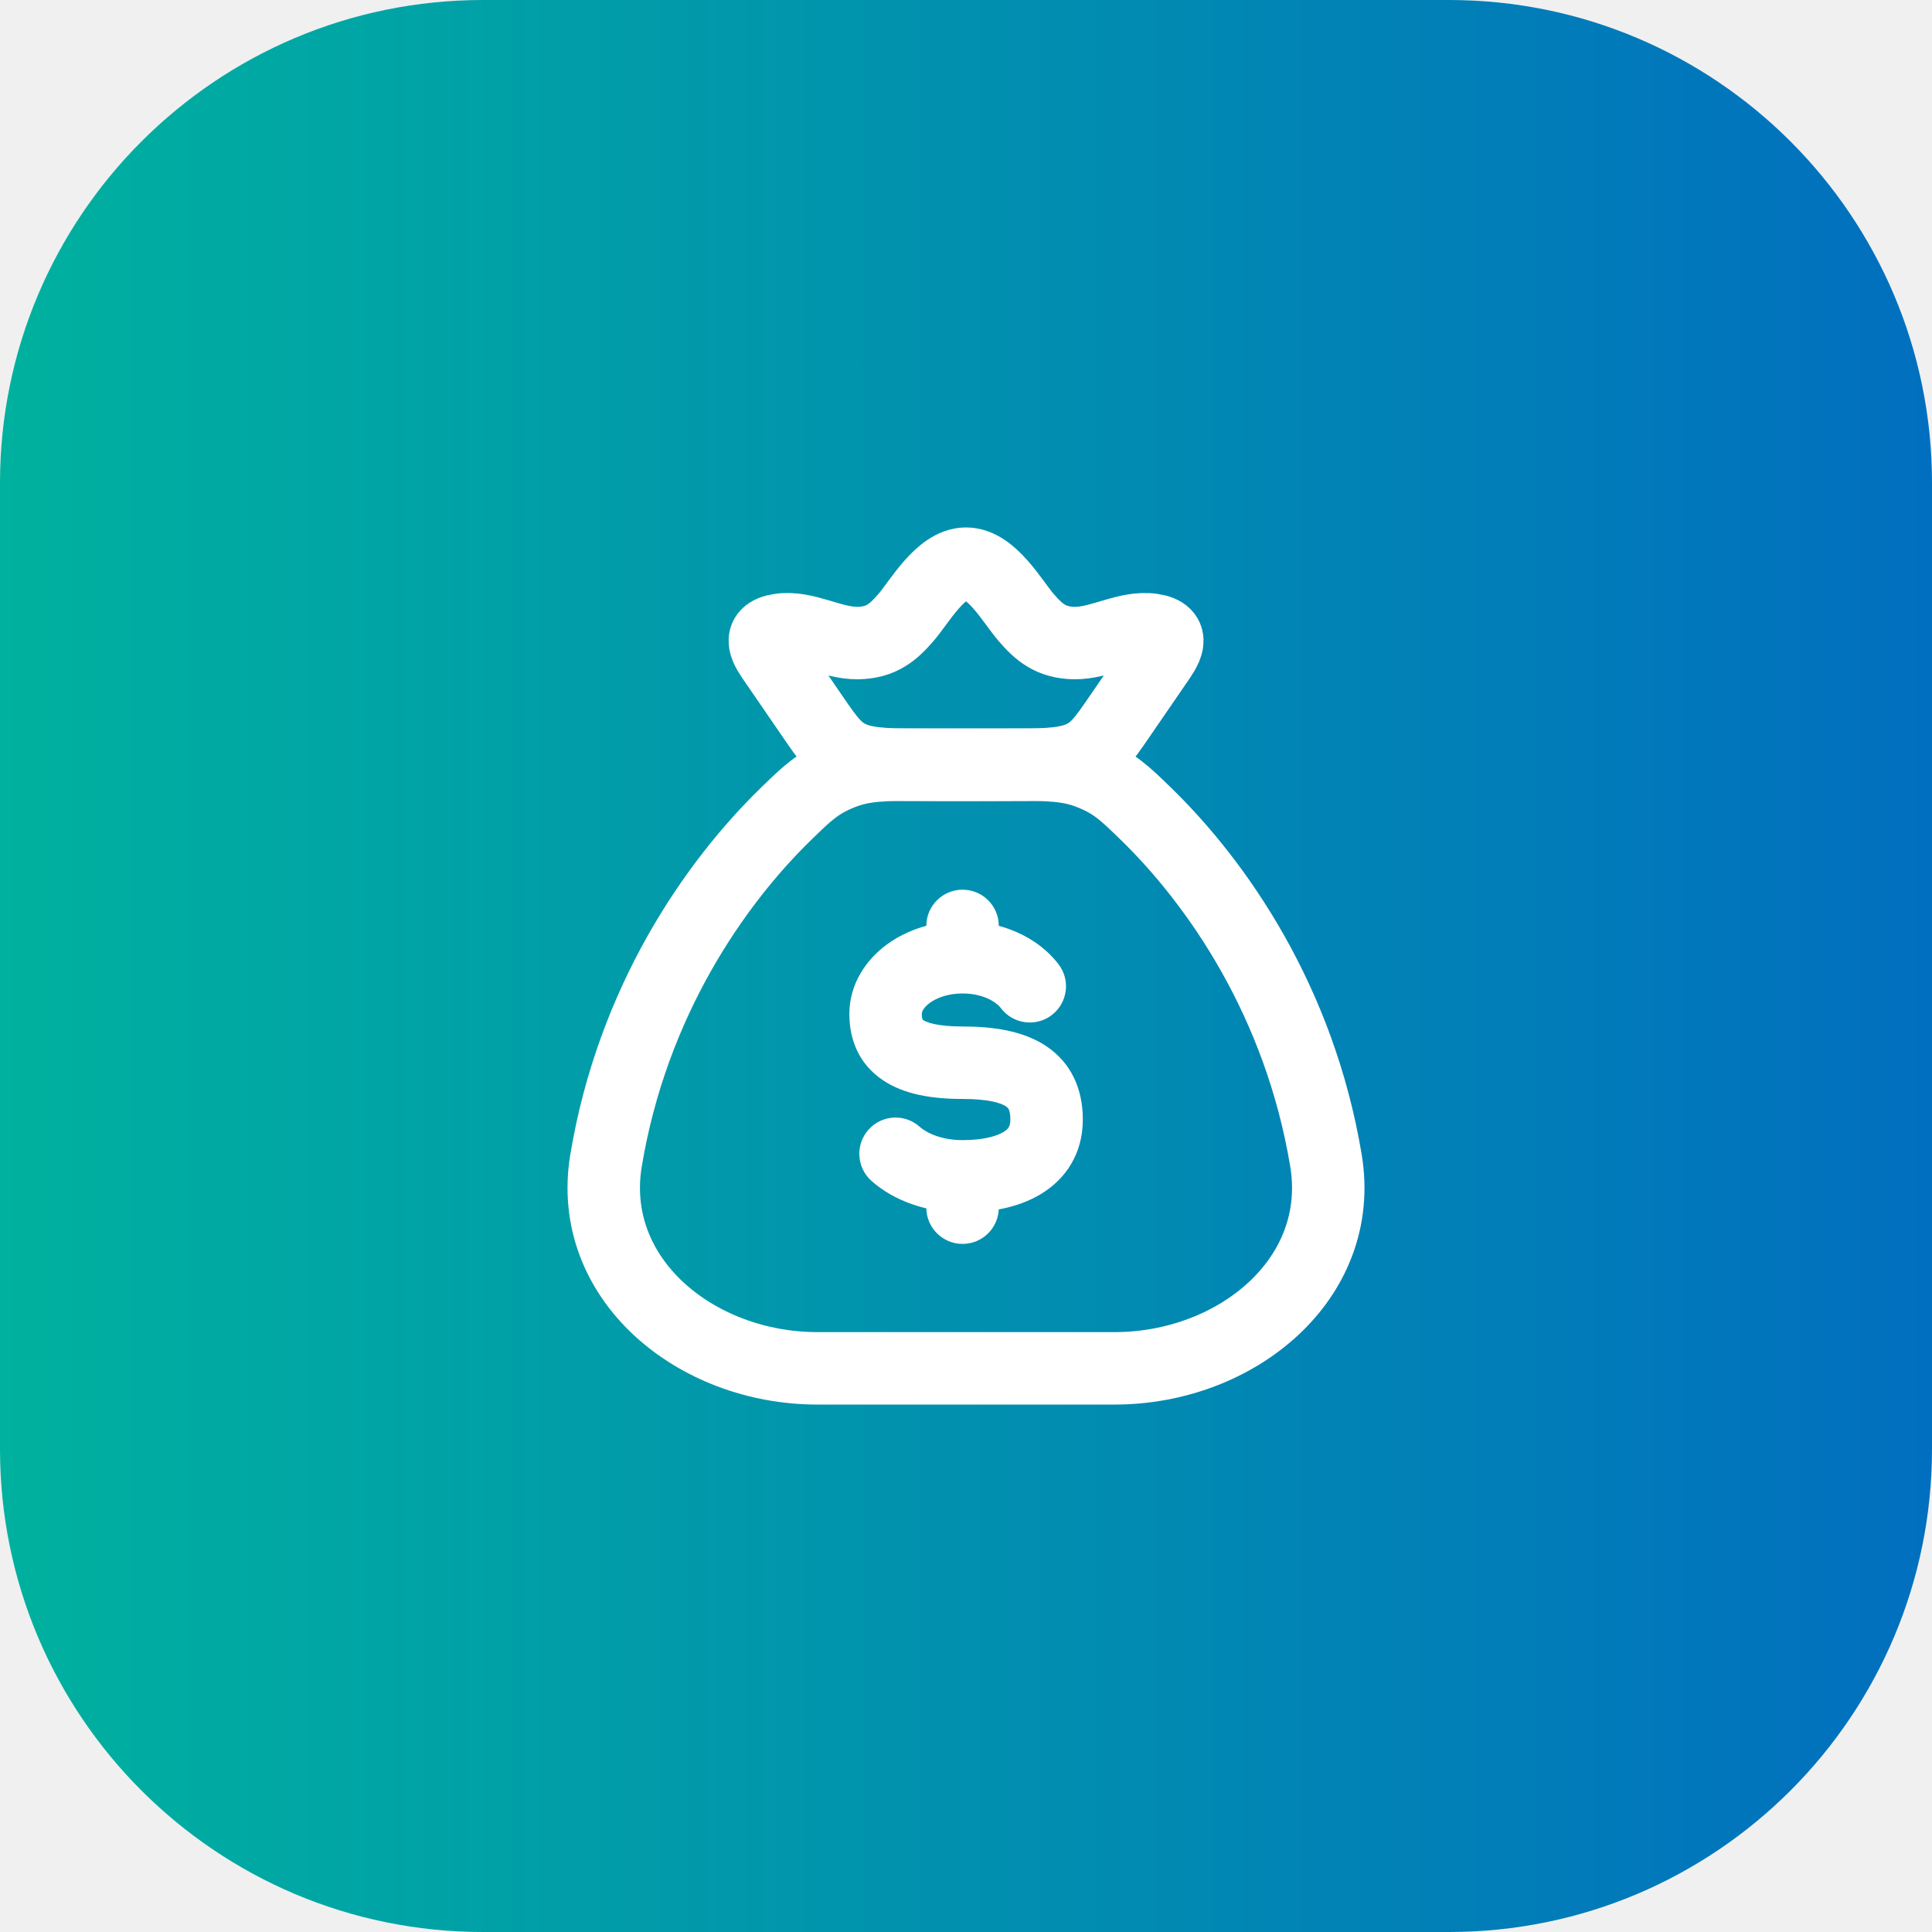
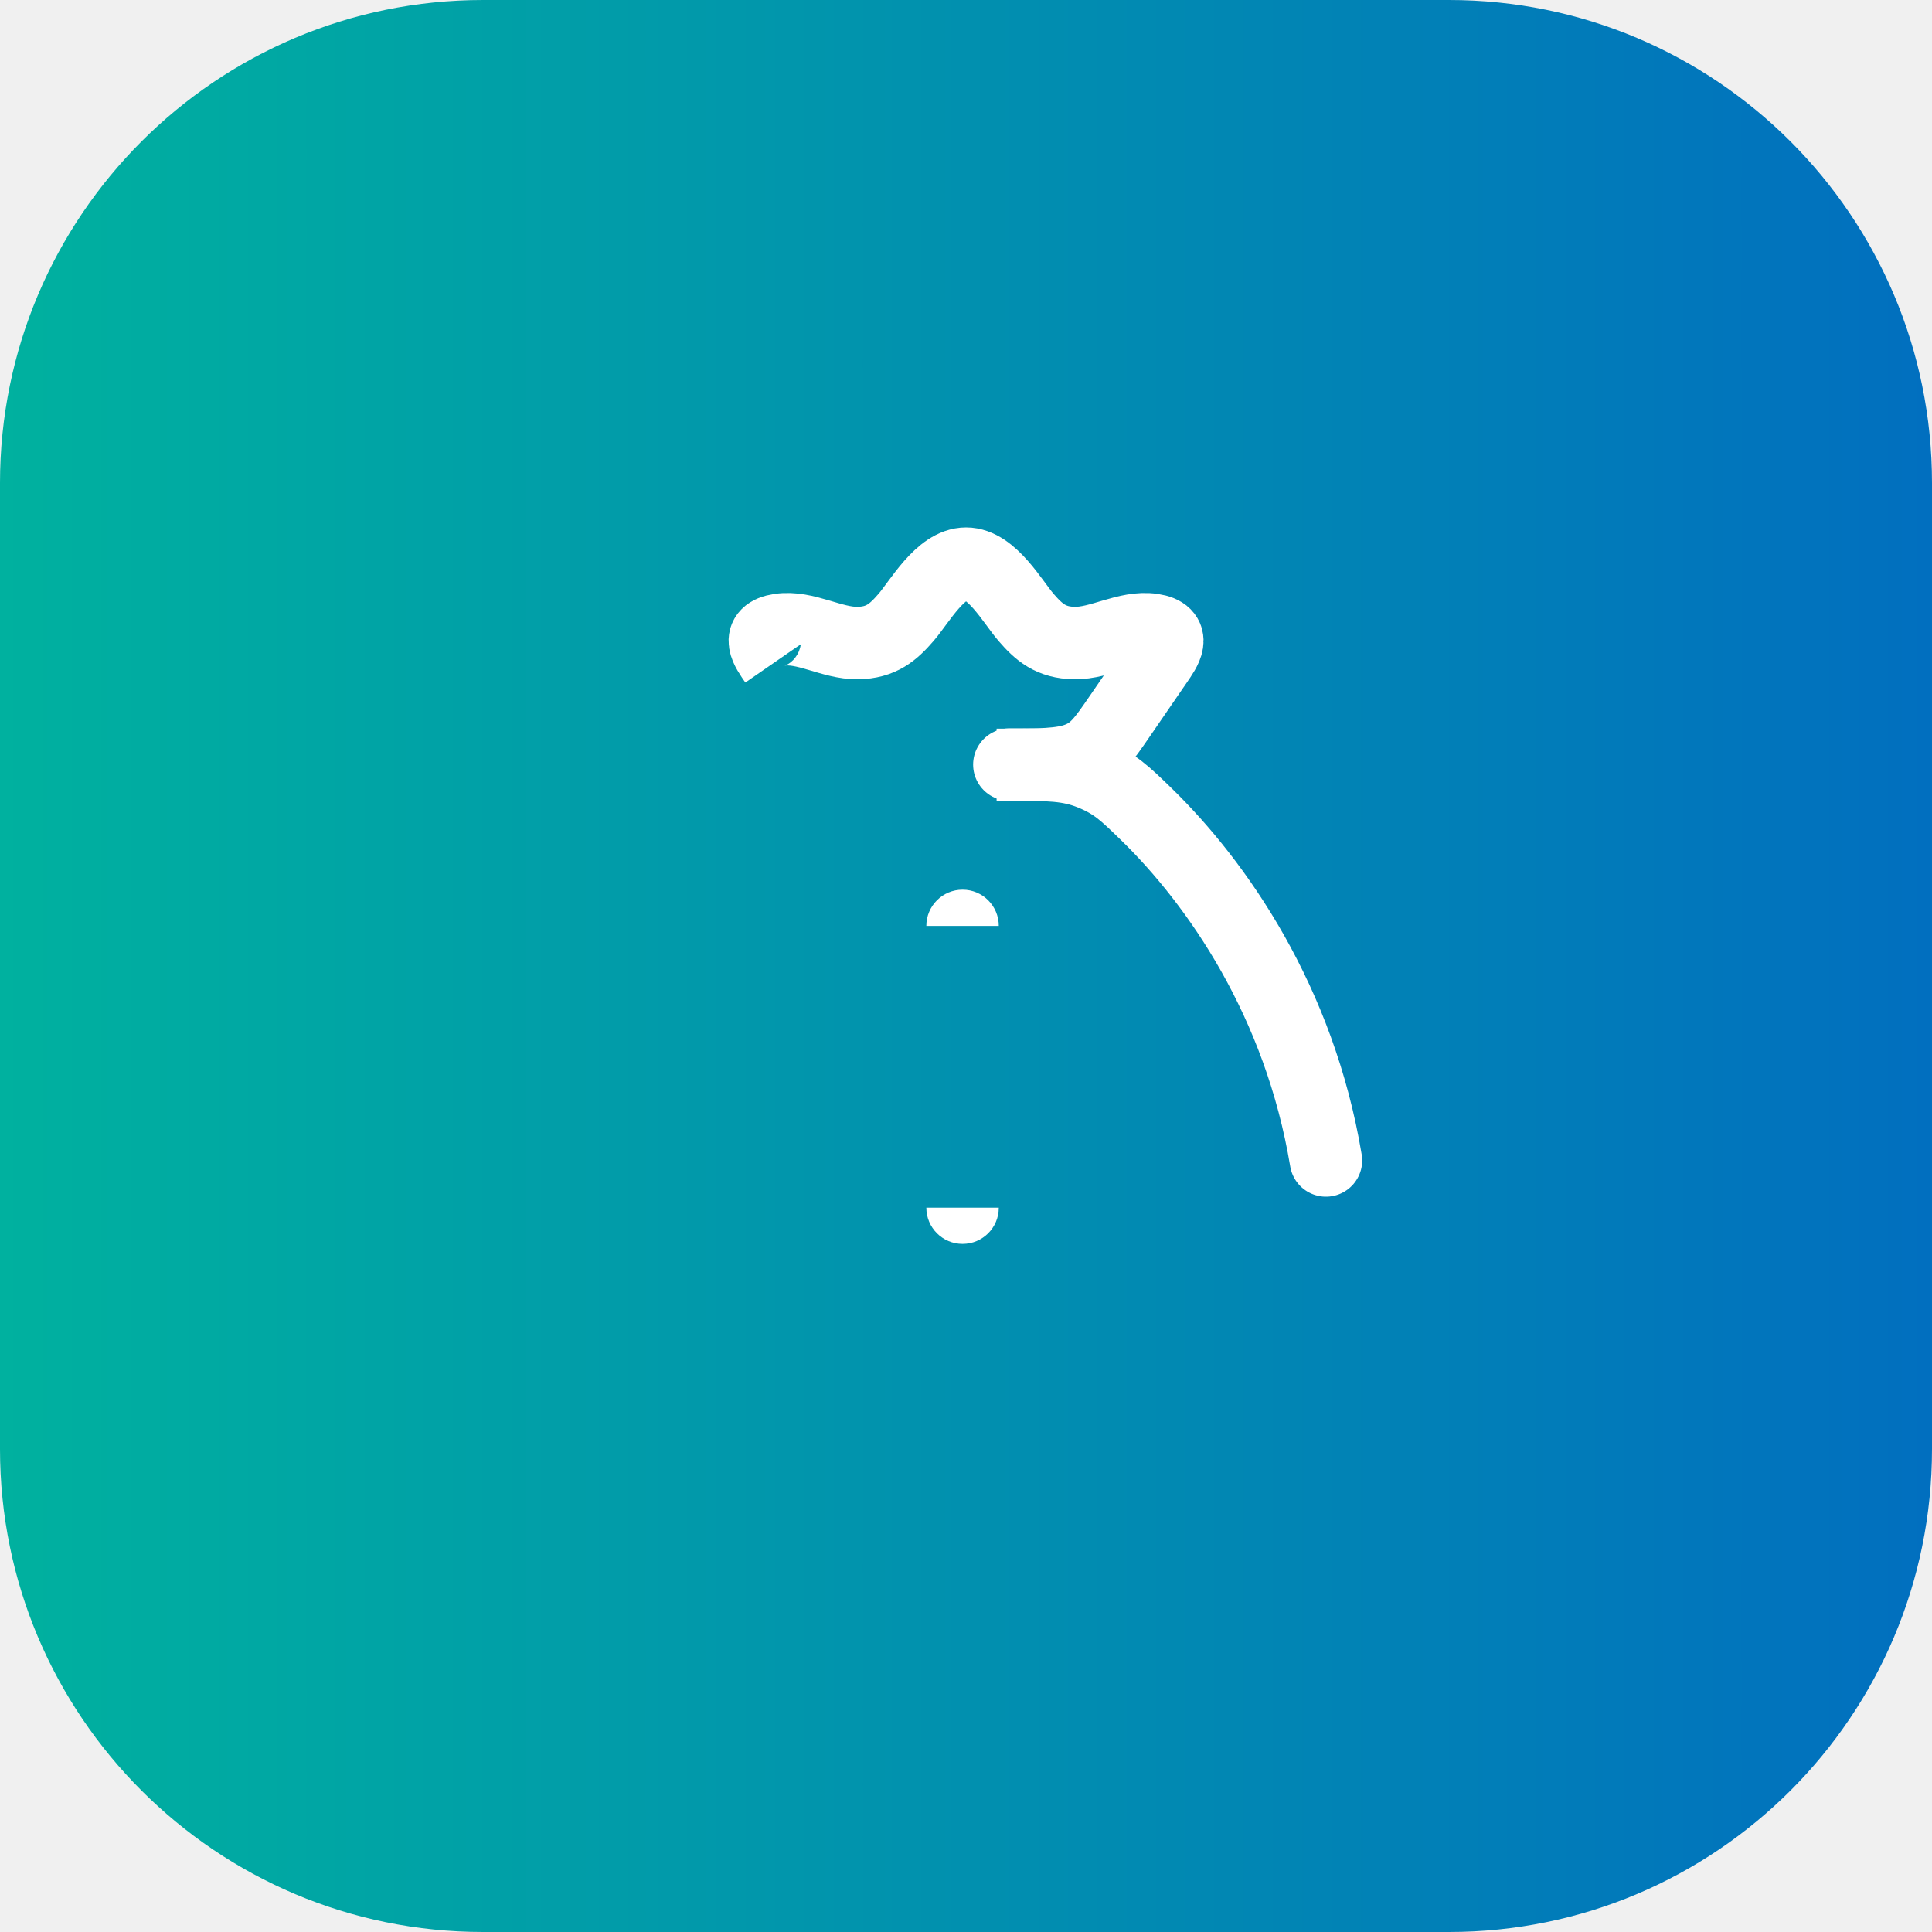
<svg xmlns="http://www.w3.org/2000/svg" width="32" height="32" viewBox="0 0 32 32" fill="none">
  <rect width="32" height="32" rx="8" fill="url(#paint0_linear_2012_302)" />
-   <path d="M21.962 19.221C21.524 16.588 20.162 14.628 18.978 13.477C18.633 13.142 18.461 12.974 18.081 12.819C17.7 12.664 17.373 12.664 16.718 12.664H15.281C14.627 12.664 14.3 12.664 13.919 12.819C13.539 12.974 13.367 13.142 13.022 13.477C11.838 14.628 10.476 16.588 10.038 19.221C9.713 21.18 11.52 22.664 13.539 22.664H18.461C20.48 22.664 22.287 21.18 21.962 19.221Z" stroke="white" stroke-width="1.2" stroke-linecap="round" />
-   <path d="M16.543 15.336C16.543 15.005 16.275 14.736 15.943 14.736C15.612 14.736 15.343 15.005 15.343 15.336L15.943 15.336L16.543 15.336ZM15.343 20.003C15.343 20.334 15.612 20.603 15.943 20.603C16.275 20.603 16.543 20.334 16.543 20.003H15.943H15.343ZM16.579 16.699C16.779 16.963 17.156 17.014 17.419 16.814C17.683 16.613 17.735 16.237 17.534 15.973L17.056 16.336L16.579 16.699ZM15.233 18.663C14.986 18.442 14.607 18.463 14.386 18.71C14.165 18.957 14.186 19.336 14.432 19.557L14.833 19.11L15.233 18.663ZM15.943 17.602V17.002C15.518 17.002 15.346 16.932 15.293 16.896C15.288 16.893 15.284 16.89 15.283 16.888C15.281 16.887 15.28 16.886 15.28 16.886C15.28 16.885 15.28 16.885 15.28 16.886C15.28 16.886 15.28 16.886 15.28 16.885C15.279 16.883 15.268 16.86 15.268 16.796H14.668H14.068C14.068 17.209 14.219 17.62 14.623 17.891C14.975 18.129 15.441 18.202 15.943 18.202V17.602ZM14.668 16.796H15.268C15.268 16.771 15.28 16.7 15.398 16.613C15.515 16.526 15.706 16.455 15.943 16.455V15.855V15.255C15.476 15.255 15.029 15.393 14.685 15.647C14.341 15.901 14.068 16.3 14.068 16.796H14.668ZM17.335 18.543H16.735C16.735 18.615 16.719 18.651 16.708 18.67C16.696 18.69 16.672 18.719 16.618 18.751C16.497 18.824 16.273 18.884 15.943 18.884V19.484V20.084C16.382 20.084 16.853 20.01 17.236 19.78C17.655 19.528 17.935 19.105 17.935 18.543H17.335ZM15.943 17.602V18.202C16.373 18.202 16.576 18.269 16.659 18.323C16.689 18.343 16.7 18.358 16.708 18.374C16.717 18.394 16.735 18.443 16.735 18.543H17.335H17.935C17.935 18.047 17.75 17.602 17.315 17.318C16.934 17.07 16.441 17.002 15.943 17.002V17.602ZM15.943 15.855L16.543 15.855L16.543 15.336L15.943 15.336L15.343 15.336L15.343 15.855L15.943 15.855ZM15.943 19.484H15.343V20.003H15.943H16.543V19.484H15.943ZM15.943 15.855V16.455C16.276 16.455 16.497 16.591 16.579 16.699L17.056 16.336L17.534 15.973C17.179 15.506 16.567 15.255 15.943 15.255V15.855ZM15.943 19.484V18.884C15.607 18.884 15.356 18.773 15.233 18.663L14.833 19.11L14.432 19.557C14.817 19.901 15.372 20.084 15.943 20.084V19.484Z" fill="white" />
-   <path d="M12.839 10.964C12.701 10.764 12.502 10.493 12.914 10.431C13.337 10.367 13.777 10.657 14.207 10.651C14.596 10.645 14.794 10.473 15.007 10.226C15.231 9.967 15.578 9.336 16.001 9.336C16.424 9.336 16.771 9.967 16.995 10.226C17.208 10.473 17.406 10.645 17.796 10.651C18.226 10.657 18.665 10.367 19.089 10.431C19.5 10.493 19.301 10.764 19.164 10.964L18.542 11.87C18.276 12.257 18.143 12.45 17.864 12.56C17.586 12.669 17.226 12.669 16.507 12.669H15.496C14.776 12.669 14.417 12.669 14.138 12.56C13.86 12.45 13.727 12.257 13.461 11.87L12.839 10.964Z" stroke="white" stroke-width="1.2" />
+   <path d="M21.962 19.221C21.524 16.588 20.162 14.628 18.978 13.477C18.633 13.142 18.461 12.974 18.081 12.819C17.7 12.664 17.373 12.664 16.718 12.664p5.282C14.627 12.664 14.3 12.664 13.919 12.819C13.539 12.974 13.367 13.142 13.022 13.477C11.838 14.628 10.476 16.588 10.038 19.221C9.713 21.18 11.52 22.664 13.539 22.664p8.461C20.48 22.664 22.287 21.18 21.962 19.221Z" stroke="white" stroke-width="1.2" stroke-linecap="round" />
+   <path d="M16.543 15.336C16.543 15.005 16.275 14.736 15.943 14.736C15.612 14.736 15.343 15.005 15.343 15.336L15.943 15.336L16.543 15.336ZM15.343 20.003C15.343 20.334 15.612 20.603 15.943 20.603C16.275 20.603 16.543 20.334 16.543 20.003p5.943p5.343ZM16.579 16.699C16.779 16.963 17.156 17.014 17.419 16.814C17.683 16.613 17.735 16.237 17.534 15.973L17.056 16.336L16.579 16.699ZM15.233 18.663C14.986 18.442 14.607 18.463 14.386 18.71C14.165 18.957 14.186 19.336 14.432 19.557L14.833 19.11L15.233 18.663ZM15.943 17.602V17.002C15.518 17.002 15.346 16.932 15.293 16.896C15.288 16.893 15.284 16.89 15.283 16.888C15.281 16.887 15.28 16.886 15.28 16.886C15.28 16.885 15.28 16.885 15.28 16.886C15.28 16.886 15.28 16.886 15.28 16.885C15.279 16.883 15.268 16.86 15.268 16.796p4.668p4.068C14.068 17.209 14.219 17.62 14.623 17.891C14.975 18.129 15.441 18.202 15.943 18.202V17.602ZM14.668 16.796p5.268C15.268 16.771 15.28 16.7 15.398 16.613C15.515 16.526 15.706 16.455 15.943 16.455V15.855V15.255C15.476 15.255 15.029 15.393 14.685 15.647C14.341 15.901 14.068 16.3 14.068 16.796p4.668ZM17.335 18.543p6.735C16.735 18.615 16.719 18.651 16.708 18.67C16.696 18.69 16.672 18.719 16.618 18.751C16.497 18.824 16.273 18.884 15.943 18.884V19.484V20.084C16.382 20.084 16.853 20.01 17.236 19.78C17.655 19.528 17.935 19.105 17.935 18.543p7.335ZM15.943 17.602V18.202C16.373 18.202 16.576 18.269 16.659 18.323C16.689 18.343 16.7 18.358 16.708 18.374C16.717 18.394 16.735 18.443 16.735 18.543p7.335p7.935C17.935 18.047 17.75 17.602 17.315 17.318C16.934 17.07 16.441 17.002 15.943 17.002V17.602ZM15.943 15.855L16.543 15.855L16.543 15.336L15.943 15.336L15.343 15.336L15.343 15.855L15.943 15.855ZM15.943 19.484p5.343V20.003p5.943p6.543V19.484p5.943ZM15.943 15.855V16.455C16.276 16.455 16.497 16.591 16.579 16.699L17.056 16.336L17.534 15.973C17.179 15.506 16.567 15.255 15.943 15.255V15.855ZM15.943 19.484V18.884C15.607 18.884 15.356 18.773 15.233 18.663L14.833 19.11L14.432 19.557C14.817 19.901 15.372 20.084 15.943 20.084V19.484Z" fill="white" />
+   <path d="M12.839 10.964C12.701 10.764 12.502 10.493 12.914 10.431C13.337 10.367 13.777 10.657 14.207 10.651C14.596 10.645 14.794 10.473 15.007 10.226C15.231 9.967 15.578 9.336 16.001 9.336C16.424 9.336 16.771 9.967 16.995 10.226C17.208 10.473 17.406 10.645 17.796 10.651C18.226 10.657 18.665 10.367 19.089 10.431C19.5 10.493 19.301 10.764 19.164 10.964L18.542 11.87C18.276 12.257 18.143 12.45 17.864 12.56C17.586 12.669 17.226 12.669 16.507 12.669p5.496C14.776 12.669 14.417 12.669 14.138 12.56C13.86 12.45 13.727 12.257 13.461 11.87L12.839 10.964Z" stroke="white" stroke-width="1.2" />
  <defs>
    <linearGradient id="paint0_linear_2012_302" x1="-14.578" y1="16" x2="32" y2="16" gradientUnits="userSpaceOnUse">
      <stop stop-color="#00CF90" />
      <stop offset="1" stop-color="#016FBF" />
    </linearGradient>
  </defs>
</svg>
